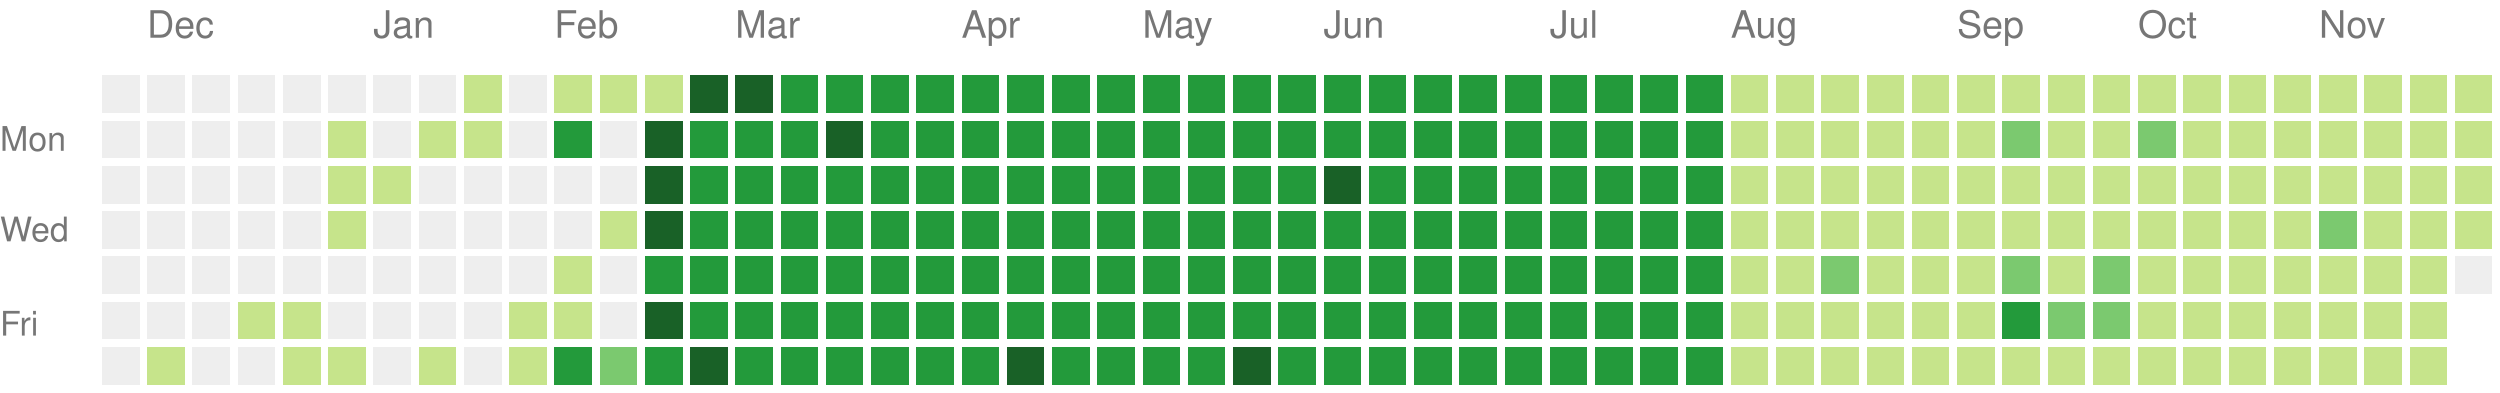
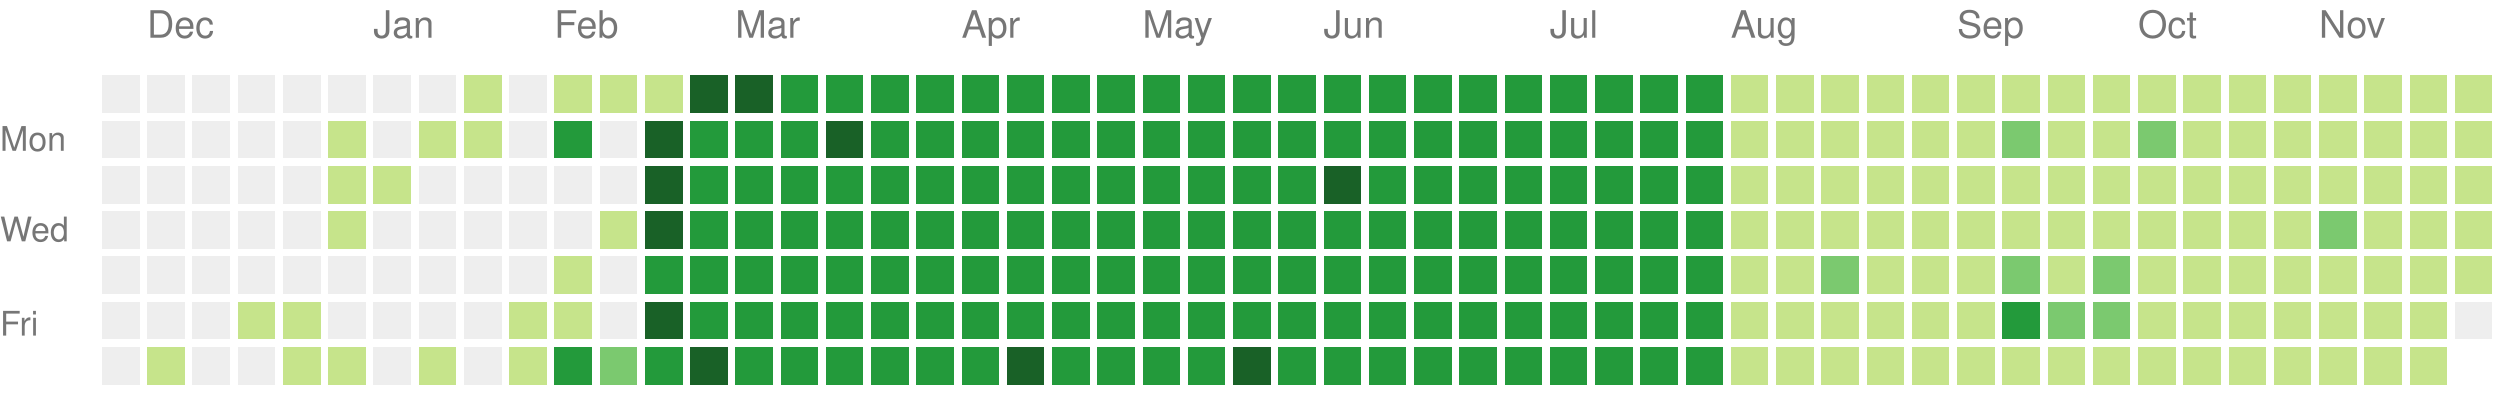
<svg xmlns="http://www.w3.org/2000/svg" version="1.1" width="663" height="104">
  <rect style="fill:#eeeeee;shape-rendering:crispedges;" data-score="0" data-date="2024-11-24" x="27" y="20" width="10" height="10" />
  <rect style="fill:#eeeeee;shape-rendering:crispedges;" data-score="0" data-date="2024-12-01" x="39" y="20" width="10" height="10" />
  <rect style="fill:#eeeeee;shape-rendering:crispedges;" data-score="0" data-date="2024-12-08" x="51" y="20" width="10" height="10" />
  <rect style="fill:#eeeeee;shape-rendering:crispedges;" data-score="0" data-date="2024-12-15" x="63" y="20" width="10" height="10" />
  <rect style="fill:#eeeeee;shape-rendering:crispedges;" data-score="0" data-date="2024-12-22" x="75" y="20" width="10" height="10" />
  <rect style="fill:#eeeeee;shape-rendering:crispedges;" data-score="0" data-date="2024-12-29" x="87" y="20" width="10" height="10" />
  <rect style="fill:#eeeeee;shape-rendering:crispedges;" data-score="0" data-date="2025-01-05" x="99" y="20" width="10" height="10" />
  <rect style="fill:#eeeeee;shape-rendering:crispedges;" data-score="0" data-date="2025-01-12" x="111" y="20" width="10" height="10" />
  <rect style="fill:#c6e48b;shape-rendering:crispedges;" data-score="1" data-date="2025-01-19" x="123" y="20" width="10" height="10" />
  <rect style="fill:#eeeeee;shape-rendering:crispedges;" data-score="0" data-date="2025-01-26" x="135" y="20" width="10" height="10" />
  <rect style="fill:#c6e48b;shape-rendering:crispedges;" data-score="1" data-date="2025-02-02" x="147" y="20" width="10" height="10" />
  <rect style="fill:#c6e48b;shape-rendering:crispedges;" data-score="1" data-date="2025-02-09" x="159" y="20" width="10" height="10" />
  <rect style="fill:#c6e48b;shape-rendering:crispedges;" data-score="1" data-date="2025-02-16" x="171" y="20" width="10" height="10" />
  <rect style="fill:#196127;shape-rendering:crispedges;" data-score="4" data-date="2025-02-23" x="183" y="20" width="10" height="10" />
  <rect style="fill:#196127;shape-rendering:crispedges;" data-score="4" data-date="2025-03-02" x="195" y="20" width="10" height="10" />
  <rect style="fill:#239a3b;shape-rendering:crispedges;" data-score="3" data-date="2025-03-09" x="207" y="20" width="10" height="10" />
  <rect style="fill:#239a3b;shape-rendering:crispedges;" data-score="3" data-date="2025-03-16" x="219" y="20" width="10" height="10" />
  <rect style="fill:#239a3b;shape-rendering:crispedges;" data-score="3" data-date="2025-03-23" x="231" y="20" width="10" height="10" />
  <rect style="fill:#239a3b;shape-rendering:crispedges;" data-score="3" data-date="2025-03-30" x="243" y="20" width="10" height="10" />
  <rect style="fill:#239a3b;shape-rendering:crispedges;" data-score="3" data-date="2025-04-06" x="255" y="20" width="10" height="10" />
  <rect style="fill:#239a3b;shape-rendering:crispedges;" data-score="3" data-date="2025-04-13" x="267" y="20" width="10" height="10" />
  <rect style="fill:#239a3b;shape-rendering:crispedges;" data-score="3" data-date="2025-04-20" x="279" y="20" width="10" height="10" />
  <rect style="fill:#239a3b;shape-rendering:crispedges;" data-score="3" data-date="2025-04-27" x="291" y="20" width="10" height="10" />
  <rect style="fill:#239a3b;shape-rendering:crispedges;" data-score="3" data-date="2025-05-04" x="303" y="20" width="10" height="10" />
  <rect style="fill:#239a3b;shape-rendering:crispedges;" data-score="3" data-date="2025-05-11" x="315" y="20" width="10" height="10" />
  <rect style="fill:#239a3b;shape-rendering:crispedges;" data-score="3" data-date="2025-05-18" x="327" y="20" width="10" height="10" />
  <rect style="fill:#239a3b;shape-rendering:crispedges;" data-score="3" data-date="2025-05-25" x="339" y="20" width="10" height="10" />
  <rect style="fill:#239a3b;shape-rendering:crispedges;" data-score="3" data-date="2025-06-01" x="351" y="20" width="10" height="10" />
  <rect style="fill:#239a3b;shape-rendering:crispedges;" data-score="3" data-date="2025-06-08" x="363" y="20" width="10" height="10" />
  <rect style="fill:#239a3b;shape-rendering:crispedges;" data-score="3" data-date="2025-06-15" x="375" y="20" width="10" height="10" />
  <rect style="fill:#239a3b;shape-rendering:crispedges;" data-score="3" data-date="2025-06-22" x="387" y="20" width="10" height="10" />
  <rect style="fill:#239a3b;shape-rendering:crispedges;" data-score="3" data-date="2025-06-29" x="399" y="20" width="10" height="10" />
  <rect style="fill:#239a3b;shape-rendering:crispedges;" data-score="3" data-date="2025-07-06" x="411" y="20" width="10" height="10" />
  <rect style="fill:#239a3b;shape-rendering:crispedges;" data-score="3" data-date="2025-07-13" x="423" y="20" width="10" height="10" />
  <rect style="fill:#239a3b;shape-rendering:crispedges;" data-score="3" data-date="2025-07-20" x="435" y="20" width="10" height="10" />
  <rect style="fill:#239a3b;shape-rendering:crispedges;" data-score="3" data-date="2025-07-27" x="447" y="20" width="10" height="10" />
  <rect style="fill:#c6e48b;shape-rendering:crispedges;" data-score="1" data-date="2025-08-03" x="459" y="20" width="10" height="10" />
  <rect style="fill:#c6e48b;shape-rendering:crispedges;" data-score="1" data-date="2025-08-10" x="471" y="20" width="10" height="10" />
  <rect style="fill:#c6e48b;shape-rendering:crispedges;" data-score="1" data-date="2025-08-17" x="483" y="20" width="10" height="10" />
  <rect style="fill:#c6e48b;shape-rendering:crispedges;" data-score="1" data-date="2025-08-24" x="495" y="20" width="10" height="10" />
  <rect style="fill:#c6e48b;shape-rendering:crispedges;" data-score="1" data-date="2025-08-31" x="507" y="20" width="10" height="10" />
  <rect style="fill:#c6e48b;shape-rendering:crispedges;" data-score="1" data-date="2025-09-07" x="519" y="20" width="10" height="10" />
  <rect style="fill:#c6e48b;shape-rendering:crispedges;" data-score="1" data-date="2025-09-14" x="531" y="20" width="10" height="10" />
  <rect style="fill:#c6e48b;shape-rendering:crispedges;" data-score="1" data-date="2025-09-21" x="543" y="20" width="10" height="10" />
  <rect style="fill:#c6e48b;shape-rendering:crispedges;" data-score="1" data-date="2025-09-28" x="555" y="20" width="10" height="10" />
  <rect style="fill:#c6e48b;shape-rendering:crispedges;" data-score="1" data-date="2025-10-05" x="567" y="20" width="10" height="10" />
  <rect style="fill:#c6e48b;shape-rendering:crispedges;" data-score="1" data-date="2025-10-12" x="579" y="20" width="10" height="10" />
  <rect style="fill:#c6e48b;shape-rendering:crispedges;" data-score="1" data-date="2025-10-19" x="591" y="20" width="10" height="10" />
  <rect style="fill:#c6e48b;shape-rendering:crispedges;" data-score="1" data-date="2025-10-26" x="603" y="20" width="10" height="10" />
  <rect style="fill:#c6e48b;shape-rendering:crispedges;" data-score="1" data-date="2025-11-02" x="615" y="20" width="10" height="10" />
  <rect style="fill:#c6e48b;shape-rendering:crispedges;" data-score="1" data-date="2025-11-09" x="627" y="20" width="10" height="10" />
  <rect style="fill:#c6e48b;shape-rendering:crispedges;" data-score="1" data-date="2025-11-16" x="639" y="20" width="10" height="10" />
  <rect style="fill:#c6e48b;shape-rendering:crispedges;" data-score="1" data-date="2025-11-23" x="651" y="20" width="10" height="10" />
  <rect style="fill:#eeeeee;shape-rendering:crispedges;" data-score="0" data-date="2024-11-25" x="27" y="32" width="10" height="10" />
  <rect style="fill:#eeeeee;shape-rendering:crispedges;" data-score="0" data-date="2024-12-02" x="39" y="32" width="10" height="10" />
  <rect style="fill:#eeeeee;shape-rendering:crispedges;" data-score="0" data-date="2024-12-09" x="51" y="32" width="10" height="10" />
  <rect style="fill:#eeeeee;shape-rendering:crispedges;" data-score="0" data-date="2024-12-16" x="63" y="32" width="10" height="10" />
  <rect style="fill:#eeeeee;shape-rendering:crispedges;" data-score="0" data-date="2024-12-23" x="75" y="32" width="10" height="10" />
  <rect style="fill:#c6e48b;shape-rendering:crispedges;" data-score="1" data-date="2024-12-30" x="87" y="32" width="10" height="10" />
  <rect style="fill:#eeeeee;shape-rendering:crispedges;" data-score="0" data-date="2025-01-06" x="99" y="32" width="10" height="10" />
  <rect style="fill:#c6e48b;shape-rendering:crispedges;" data-score="1" data-date="2025-01-13" x="111" y="32" width="10" height="10" />
  <rect style="fill:#c6e48b;shape-rendering:crispedges;" data-score="1" data-date="2025-01-20" x="123" y="32" width="10" height="10" />
  <rect style="fill:#eeeeee;shape-rendering:crispedges;" data-score="0" data-date="2025-01-27" x="135" y="32" width="10" height="10" />
  <rect style="fill:#239a3b;shape-rendering:crispedges;" data-score="3" data-date="2025-02-03" x="147" y="32" width="10" height="10" />
  <rect style="fill:#eeeeee;shape-rendering:crispedges;" data-score="0" data-date="2025-02-10" x="159" y="32" width="10" height="10" />
  <rect style="fill:#196127;shape-rendering:crispedges;" data-score="4" data-date="2025-02-17" x="171" y="32" width="10" height="10" />
  <rect style="fill:#239a3b;shape-rendering:crispedges;" data-score="3" data-date="2025-02-24" x="183" y="32" width="10" height="10" />
  <rect style="fill:#239a3b;shape-rendering:crispedges;" data-score="3" data-date="2025-03-03" x="195" y="32" width="10" height="10" />
  <rect style="fill:#239a3b;shape-rendering:crispedges;" data-score="3" data-date="2025-03-10" x="207" y="32" width="10" height="10" />
  <rect style="fill:#196127;shape-rendering:crispedges;" data-score="4" data-date="2025-03-17" x="219" y="32" width="10" height="10" />
  <rect style="fill:#239a3b;shape-rendering:crispedges;" data-score="3" data-date="2025-03-24" x="231" y="32" width="10" height="10" />
  <rect style="fill:#239a3b;shape-rendering:crispedges;" data-score="3" data-date="2025-03-31" x="243" y="32" width="10" height="10" />
  <rect style="fill:#239a3b;shape-rendering:crispedges;" data-score="3" data-date="2025-04-07" x="255" y="32" width="10" height="10" />
  <rect style="fill:#239a3b;shape-rendering:crispedges;" data-score="3" data-date="2025-04-14" x="267" y="32" width="10" height="10" />
  <rect style="fill:#239a3b;shape-rendering:crispedges;" data-score="3" data-date="2025-04-21" x="279" y="32" width="10" height="10" />
  <rect style="fill:#239a3b;shape-rendering:crispedges;" data-score="3" data-date="2025-04-28" x="291" y="32" width="10" height="10" />
  <rect style="fill:#239a3b;shape-rendering:crispedges;" data-score="3" data-date="2025-05-05" x="303" y="32" width="10" height="10" />
  <rect style="fill:#239a3b;shape-rendering:crispedges;" data-score="3" data-date="2025-05-12" x="315" y="32" width="10" height="10" />
  <rect style="fill:#239a3b;shape-rendering:crispedges;" data-score="3" data-date="2025-05-19" x="327" y="32" width="10" height="10" />
  <rect style="fill:#239a3b;shape-rendering:crispedges;" data-score="3" data-date="2025-05-26" x="339" y="32" width="10" height="10" />
  <rect style="fill:#239a3b;shape-rendering:crispedges;" data-score="3" data-date="2025-06-02" x="351" y="32" width="10" height="10" />
  <rect style="fill:#239a3b;shape-rendering:crispedges;" data-score="3" data-date="2025-06-09" x="363" y="32" width="10" height="10" />
  <rect style="fill:#239a3b;shape-rendering:crispedges;" data-score="3" data-date="2025-06-16" x="375" y="32" width="10" height="10" />
  <rect style="fill:#239a3b;shape-rendering:crispedges;" data-score="3" data-date="2025-06-23" x="387" y="32" width="10" height="10" />
  <rect style="fill:#239a3b;shape-rendering:crispedges;" data-score="3" data-date="2025-06-30" x="399" y="32" width="10" height="10" />
  <rect style="fill:#239a3b;shape-rendering:crispedges;" data-score="3" data-date="2025-07-07" x="411" y="32" width="10" height="10" />
  <rect style="fill:#239a3b;shape-rendering:crispedges;" data-score="3" data-date="2025-07-14" x="423" y="32" width="10" height="10" />
  <rect style="fill:#239a3b;shape-rendering:crispedges;" data-score="3" data-date="2025-07-21" x="435" y="32" width="10" height="10" />
  <rect style="fill:#239a3b;shape-rendering:crispedges;" data-score="3" data-date="2025-07-28" x="447" y="32" width="10" height="10" />
  <rect style="fill:#c6e48b;shape-rendering:crispedges;" data-score="1" data-date="2025-08-04" x="459" y="32" width="10" height="10" />
  <rect style="fill:#c6e48b;shape-rendering:crispedges;" data-score="1" data-date="2025-08-11" x="471" y="32" width="10" height="10" />
  <rect style="fill:#c6e48b;shape-rendering:crispedges;" data-score="1" data-date="2025-08-18" x="483" y="32" width="10" height="10" />
  <rect style="fill:#c6e48b;shape-rendering:crispedges;" data-score="1" data-date="2025-08-25" x="495" y="32" width="10" height="10" />
  <rect style="fill:#c6e48b;shape-rendering:crispedges;" data-score="1" data-date="2025-09-01" x="507" y="32" width="10" height="10" />
  <rect style="fill:#c6e48b;shape-rendering:crispedges;" data-score="1" data-date="2025-09-08" x="519" y="32" width="10" height="10" />
  <rect style="fill:#7bc96f;shape-rendering:crispedges;" data-score="2" data-date="2025-09-15" x="531" y="32" width="10" height="10" />
  <rect style="fill:#c6e48b;shape-rendering:crispedges;" data-score="1" data-date="2025-09-22" x="543" y="32" width="10" height="10" />
  <rect style="fill:#c6e48b;shape-rendering:crispedges;" data-score="1" data-date="2025-09-29" x="555" y="32" width="10" height="10" />
  <rect style="fill:#7bc96f;shape-rendering:crispedges;" data-score="2" data-date="2025-10-06" x="567" y="32" width="10" height="10" />
  <rect style="fill:#c6e48b;shape-rendering:crispedges;" data-score="1" data-date="2025-10-13" x="579" y="32" width="10" height="10" />
  <rect style="fill:#c6e48b;shape-rendering:crispedges;" data-score="1" data-date="2025-10-20" x="591" y="32" width="10" height="10" />
  <rect style="fill:#c6e48b;shape-rendering:crispedges;" data-score="1" data-date="2025-10-27" x="603" y="32" width="10" height="10" />
  <rect style="fill:#c6e48b;shape-rendering:crispedges;" data-score="1" data-date="2025-11-03" x="615" y="32" width="10" height="10" />
  <rect style="fill:#c6e48b;shape-rendering:crispedges;" data-score="1" data-date="2025-11-10" x="627" y="32" width="10" height="10" />
  <rect style="fill:#c6e48b;shape-rendering:crispedges;" data-score="1" data-date="2025-11-17" x="639" y="32" width="10" height="10" />
  <rect style="fill:#c6e48b;shape-rendering:crispedges;" data-score="1" data-date="2025-11-24" x="651" y="32" width="10" height="10" />
  <rect style="fill:#eeeeee;shape-rendering:crispedges;" data-score="0" data-date="2024-11-26" x="27" y="44" width="10" height="10" />
  <rect style="fill:#eeeeee;shape-rendering:crispedges;" data-score="0" data-date="2024-12-03" x="39" y="44" width="10" height="10" />
  <rect style="fill:#eeeeee;shape-rendering:crispedges;" data-score="0" data-date="2024-12-10" x="51" y="44" width="10" height="10" />
  <rect style="fill:#eeeeee;shape-rendering:crispedges;" data-score="0" data-date="2024-12-17" x="63" y="44" width="10" height="10" />
  <rect style="fill:#eeeeee;shape-rendering:crispedges;" data-score="0" data-date="2024-12-24" x="75" y="44" width="10" height="10" />
  <rect style="fill:#c6e48b;shape-rendering:crispedges;" data-score="1" data-date="2024-12-31" x="87" y="44" width="10" height="10" />
  <rect style="fill:#c6e48b;shape-rendering:crispedges;" data-score="1" data-date="2025-01-07" x="99" y="44" width="10" height="10" />
  <rect style="fill:#eeeeee;shape-rendering:crispedges;" data-score="0" data-date="2025-01-14" x="111" y="44" width="10" height="10" />
  <rect style="fill:#eeeeee;shape-rendering:crispedges;" data-score="0" data-date="2025-01-21" x="123" y="44" width="10" height="10" />
  <rect style="fill:#eeeeee;shape-rendering:crispedges;" data-score="0" data-date="2025-01-28" x="135" y="44" width="10" height="10" />
  <rect style="fill:#eeeeee;shape-rendering:crispedges;" data-score="0" data-date="2025-02-04" x="147" y="44" width="10" height="10" />
  <rect style="fill:#eeeeee;shape-rendering:crispedges;" data-score="0" data-date="2025-02-11" x="159" y="44" width="10" height="10" />
  <rect style="fill:#196127;shape-rendering:crispedges;" data-score="4" data-date="2025-02-18" x="171" y="44" width="10" height="10" />
  <rect style="fill:#239a3b;shape-rendering:crispedges;" data-score="3" data-date="2025-02-25" x="183" y="44" width="10" height="10" />
  <rect style="fill:#239a3b;shape-rendering:crispedges;" data-score="3" data-date="2025-03-04" x="195" y="44" width="10" height="10" />
  <rect style="fill:#239a3b;shape-rendering:crispedges;" data-score="3" data-date="2025-03-11" x="207" y="44" width="10" height="10" />
  <rect style="fill:#239a3b;shape-rendering:crispedges;" data-score="3" data-date="2025-03-18" x="219" y="44" width="10" height="10" />
  <rect style="fill:#239a3b;shape-rendering:crispedges;" data-score="3" data-date="2025-03-25" x="231" y="44" width="10" height="10" />
  <rect style="fill:#239a3b;shape-rendering:crispedges;" data-score="3" data-date="2025-04-01" x="243" y="44" width="10" height="10" />
  <rect style="fill:#239a3b;shape-rendering:crispedges;" data-score="3" data-date="2025-04-08" x="255" y="44" width="10" height="10" />
  <rect style="fill:#239a3b;shape-rendering:crispedges;" data-score="3" data-date="2025-04-15" x="267" y="44" width="10" height="10" />
  <rect style="fill:#239a3b;shape-rendering:crispedges;" data-score="3" data-date="2025-04-22" x="279" y="44" width="10" height="10" />
  <rect style="fill:#239a3b;shape-rendering:crispedges;" data-score="3" data-date="2025-04-29" x="291" y="44" width="10" height="10" />
  <rect style="fill:#239a3b;shape-rendering:crispedges;" data-score="3" data-date="2025-05-06" x="303" y="44" width="10" height="10" />
  <rect style="fill:#239a3b;shape-rendering:crispedges;" data-score="3" data-date="2025-05-13" x="315" y="44" width="10" height="10" />
  <rect style="fill:#239a3b;shape-rendering:crispedges;" data-score="3" data-date="2025-05-20" x="327" y="44" width="10" height="10" />
  <rect style="fill:#239a3b;shape-rendering:crispedges;" data-score="3" data-date="2025-05-27" x="339" y="44" width="10" height="10" />
  <rect style="fill:#196127;shape-rendering:crispedges;" data-score="4" data-date="2025-06-03" x="351" y="44" width="10" height="10" />
  <rect style="fill:#239a3b;shape-rendering:crispedges;" data-score="3" data-date="2025-06-10" x="363" y="44" width="10" height="10" />
  <rect style="fill:#239a3b;shape-rendering:crispedges;" data-score="3" data-date="2025-06-17" x="375" y="44" width="10" height="10" />
  <rect style="fill:#239a3b;shape-rendering:crispedges;" data-score="3" data-date="2025-06-24" x="387" y="44" width="10" height="10" />
  <rect style="fill:#239a3b;shape-rendering:crispedges;" data-score="3" data-date="2025-07-01" x="399" y="44" width="10" height="10" />
  <rect style="fill:#239a3b;shape-rendering:crispedges;" data-score="3" data-date="2025-07-08" x="411" y="44" width="10" height="10" />
  <rect style="fill:#239a3b;shape-rendering:crispedges;" data-score="3" data-date="2025-07-15" x="423" y="44" width="10" height="10" />
  <rect style="fill:#239a3b;shape-rendering:crispedges;" data-score="3" data-date="2025-07-22" x="435" y="44" width="10" height="10" />
  <rect style="fill:#239a3b;shape-rendering:crispedges;" data-score="3" data-date="2025-07-29" x="447" y="44" width="10" height="10" />
  <rect style="fill:#c6e48b;shape-rendering:crispedges;" data-score="1" data-date="2025-08-05" x="459" y="44" width="10" height="10" />
  <rect style="fill:#c6e48b;shape-rendering:crispedges;" data-score="1" data-date="2025-08-12" x="471" y="44" width="10" height="10" />
  <rect style="fill:#c6e48b;shape-rendering:crispedges;" data-score="1" data-date="2025-08-19" x="483" y="44" width="10" height="10" />
  <rect style="fill:#c6e48b;shape-rendering:crispedges;" data-score="1" data-date="2025-08-26" x="495" y="44" width="10" height="10" />
  <rect style="fill:#c6e48b;shape-rendering:crispedges;" data-score="1" data-date="2025-09-02" x="507" y="44" width="10" height="10" />
  <rect style="fill:#c6e48b;shape-rendering:crispedges;" data-score="1" data-date="2025-09-09" x="519" y="44" width="10" height="10" />
  <rect style="fill:#c6e48b;shape-rendering:crispedges;" data-score="1" data-date="2025-09-16" x="531" y="44" width="10" height="10" />
  <rect style="fill:#c6e48b;shape-rendering:crispedges;" data-score="1" data-date="2025-09-23" x="543" y="44" width="10" height="10" />
  <rect style="fill:#c6e48b;shape-rendering:crispedges;" data-score="1" data-date="2025-09-30" x="555" y="44" width="10" height="10" />
  <rect style="fill:#c6e48b;shape-rendering:crispedges;" data-score="1" data-date="2025-10-07" x="567" y="44" width="10" height="10" />
  <rect style="fill:#c6e48b;shape-rendering:crispedges;" data-score="1" data-date="2025-10-14" x="579" y="44" width="10" height="10" />
  <rect style="fill:#c6e48b;shape-rendering:crispedges;" data-score="1" data-date="2025-10-21" x="591" y="44" width="10" height="10" />
  <rect style="fill:#c6e48b;shape-rendering:crispedges;" data-score="1" data-date="2025-10-28" x="603" y="44" width="10" height="10" />
  <rect style="fill:#c6e48b;shape-rendering:crispedges;" data-score="1" data-date="2025-11-04" x="615" y="44" width="10" height="10" />
  <rect style="fill:#c6e48b;shape-rendering:crispedges;" data-score="1" data-date="2025-11-11" x="627" y="44" width="10" height="10" />
  <rect style="fill:#c6e48b;shape-rendering:crispedges;" data-score="1" data-date="2025-11-18" x="639" y="44" width="10" height="10" />
  <rect style="fill:#c6e48b;shape-rendering:crispedges;" data-score="1" data-date="2025-11-25" x="651" y="44" width="10" height="10" />
  <rect style="fill:#eeeeee;shape-rendering:crispedges;" data-score="0" data-date="2024-11-27" x="27" y="56" width="10" height="10" />
  <rect style="fill:#eeeeee;shape-rendering:crispedges;" data-score="0" data-date="2024-12-04" x="39" y="56" width="10" height="10" />
  <rect style="fill:#eeeeee;shape-rendering:crispedges;" data-score="0" data-date="2024-12-11" x="51" y="56" width="10" height="10" />
  <rect style="fill:#eeeeee;shape-rendering:crispedges;" data-score="0" data-date="2024-12-18" x="63" y="56" width="10" height="10" />
  <rect style="fill:#eeeeee;shape-rendering:crispedges;" data-score="0" data-date="2024-12-25" x="75" y="56" width="10" height="10" />
  <rect style="fill:#c6e48b;shape-rendering:crispedges;" data-score="1" data-date="2025-01-01" x="87" y="56" width="10" height="10" />
  <rect style="fill:#eeeeee;shape-rendering:crispedges;" data-score="0" data-date="2025-01-08" x="99" y="56" width="10" height="10" />
  <rect style="fill:#eeeeee;shape-rendering:crispedges;" data-score="0" data-date="2025-01-15" x="111" y="56" width="10" height="10" />
  <rect style="fill:#eeeeee;shape-rendering:crispedges;" data-score="0" data-date="2025-01-22" x="123" y="56" width="10" height="10" />
  <rect style="fill:#eeeeee;shape-rendering:crispedges;" data-score="0" data-date="2025-01-29" x="135" y="56" width="10" height="10" />
  <rect style="fill:#eeeeee;shape-rendering:crispedges;" data-score="0" data-date="2025-02-05" x="147" y="56" width="10" height="10" />
  <rect style="fill:#c6e48b;shape-rendering:crispedges;" data-score="1" data-date="2025-02-12" x="159" y="56" width="10" height="10" />
  <rect style="fill:#196127;shape-rendering:crispedges;" data-score="4" data-date="2025-02-19" x="171" y="56" width="10" height="10" />
  <rect style="fill:#239a3b;shape-rendering:crispedges;" data-score="3" data-date="2025-02-26" x="183" y="56" width="10" height="10" />
  <rect style="fill:#239a3b;shape-rendering:crispedges;" data-score="3" data-date="2025-03-05" x="195" y="56" width="10" height="10" />
  <rect style="fill:#239a3b;shape-rendering:crispedges;" data-score="3" data-date="2025-03-12" x="207" y="56" width="10" height="10" />
  <rect style="fill:#239a3b;shape-rendering:crispedges;" data-score="3" data-date="2025-03-19" x="219" y="56" width="10" height="10" />
  <rect style="fill:#239a3b;shape-rendering:crispedges;" data-score="3" data-date="2025-03-26" x="231" y="56" width="10" height="10" />
  <rect style="fill:#239a3b;shape-rendering:crispedges;" data-score="3" data-date="2025-04-02" x="243" y="56" width="10" height="10" />
  <rect style="fill:#239a3b;shape-rendering:crispedges;" data-score="3" data-date="2025-04-09" x="255" y="56" width="10" height="10" />
  <rect style="fill:#239a3b;shape-rendering:crispedges;" data-score="3" data-date="2025-04-16" x="267" y="56" width="10" height="10" />
  <rect style="fill:#239a3b;shape-rendering:crispedges;" data-score="3" data-date="2025-04-23" x="279" y="56" width="10" height="10" />
  <rect style="fill:#239a3b;shape-rendering:crispedges;" data-score="3" data-date="2025-04-30" x="291" y="56" width="10" height="10" />
  <rect style="fill:#239a3b;shape-rendering:crispedges;" data-score="3" data-date="2025-05-07" x="303" y="56" width="10" height="10" />
  <rect style="fill:#239a3b;shape-rendering:crispedges;" data-score="3" data-date="2025-05-14" x="315" y="56" width="10" height="10" />
  <rect style="fill:#239a3b;shape-rendering:crispedges;" data-score="3" data-date="2025-05-21" x="327" y="56" width="10" height="10" />
  <rect style="fill:#239a3b;shape-rendering:crispedges;" data-score="3" data-date="2025-05-28" x="339" y="56" width="10" height="10" />
  <rect style="fill:#239a3b;shape-rendering:crispedges;" data-score="3" data-date="2025-06-04" x="351" y="56" width="10" height="10" />
  <rect style="fill:#239a3b;shape-rendering:crispedges;" data-score="3" data-date="2025-06-11" x="363" y="56" width="10" height="10" />
  <rect style="fill:#239a3b;shape-rendering:crispedges;" data-score="3" data-date="2025-06-18" x="375" y="56" width="10" height="10" />
  <rect style="fill:#239a3b;shape-rendering:crispedges;" data-score="3" data-date="2025-06-25" x="387" y="56" width="10" height="10" />
  <rect style="fill:#239a3b;shape-rendering:crispedges;" data-score="3" data-date="2025-07-02" x="399" y="56" width="10" height="10" />
  <rect style="fill:#239a3b;shape-rendering:crispedges;" data-score="3" data-date="2025-07-09" x="411" y="56" width="10" height="10" />
  <rect style="fill:#239a3b;shape-rendering:crispedges;" data-score="3" data-date="2025-07-16" x="423" y="56" width="10" height="10" />
  <rect style="fill:#239a3b;shape-rendering:crispedges;" data-score="3" data-date="2025-07-23" x="435" y="56" width="10" height="10" />
  <rect style="fill:#239a3b;shape-rendering:crispedges;" data-score="3" data-date="2025-07-30" x="447" y="56" width="10" height="10" />
  <rect style="fill:#c6e48b;shape-rendering:crispedges;" data-score="1" data-date="2025-08-06" x="459" y="56" width="10" height="10" />
  <rect style="fill:#c6e48b;shape-rendering:crispedges;" data-score="1" data-date="2025-08-13" x="471" y="56" width="10" height="10" />
  <rect style="fill:#c6e48b;shape-rendering:crispedges;" data-score="1" data-date="2025-08-20" x="483" y="56" width="10" height="10" />
  <rect style="fill:#c6e48b;shape-rendering:crispedges;" data-score="1" data-date="2025-08-27" x="495" y="56" width="10" height="10" />
  <rect style="fill:#c6e48b;shape-rendering:crispedges;" data-score="1" data-date="2025-09-03" x="507" y="56" width="10" height="10" />
  <rect style="fill:#c6e48b;shape-rendering:crispedges;" data-score="1" data-date="2025-09-10" x="519" y="56" width="10" height="10" />
  <rect style="fill:#c6e48b;shape-rendering:crispedges;" data-score="1" data-date="2025-09-17" x="531" y="56" width="10" height="10" />
  <rect style="fill:#c6e48b;shape-rendering:crispedges;" data-score="1" data-date="2025-09-24" x="543" y="56" width="10" height="10" />
  <rect style="fill:#c6e48b;shape-rendering:crispedges;" data-score="1" data-date="2025-10-01" x="555" y="56" width="10" height="10" />
  <rect style="fill:#c6e48b;shape-rendering:crispedges;" data-score="1" data-date="2025-10-08" x="567" y="56" width="10" height="10" />
  <rect style="fill:#c6e48b;shape-rendering:crispedges;" data-score="1" data-date="2025-10-15" x="579" y="56" width="10" height="10" />
  <rect style="fill:#c6e48b;shape-rendering:crispedges;" data-score="1" data-date="2025-10-22" x="591" y="56" width="10" height="10" />
  <rect style="fill:#c6e48b;shape-rendering:crispedges;" data-score="1" data-date="2025-10-29" x="603" y="56" width="10" height="10" />
  <rect style="fill:#7bc96f;shape-rendering:crispedges;" data-score="2" data-date="2025-11-05" x="615" y="56" width="10" height="10" />
  <rect style="fill:#c6e48b;shape-rendering:crispedges;" data-score="1" data-date="2025-11-12" x="627" y="56" width="10" height="10" />
  <rect style="fill:#c6e48b;shape-rendering:crispedges;" data-score="1" data-date="2025-11-19" x="639" y="56" width="10" height="10" />
  <rect style="fill:#c6e48b;shape-rendering:crispedges;" data-score="1" data-date="2025-11-26" x="651" y="56" width="10" height="10" />
  <rect style="fill:#eeeeee;shape-rendering:crispedges;" data-score="0" data-date="2024-11-28" x="27" y="68" width="10" height="10" />
  <rect style="fill:#eeeeee;shape-rendering:crispedges;" data-score="0" data-date="2024-12-05" x="39" y="68" width="10" height="10" />
  <rect style="fill:#eeeeee;shape-rendering:crispedges;" data-score="0" data-date="2024-12-12" x="51" y="68" width="10" height="10" />
  <rect style="fill:#eeeeee;shape-rendering:crispedges;" data-score="0" data-date="2024-12-19" x="63" y="68" width="10" height="10" />
  <rect style="fill:#eeeeee;shape-rendering:crispedges;" data-score="0" data-date="2024-12-26" x="75" y="68" width="10" height="10" />
  <rect style="fill:#eeeeee;shape-rendering:crispedges;" data-score="0" data-date="2025-01-02" x="87" y="68" width="10" height="10" />
  <rect style="fill:#eeeeee;shape-rendering:crispedges;" data-score="0" data-date="2025-01-09" x="99" y="68" width="10" height="10" />
  <rect style="fill:#eeeeee;shape-rendering:crispedges;" data-score="0" data-date="2025-01-16" x="111" y="68" width="10" height="10" />
  <rect style="fill:#eeeeee;shape-rendering:crispedges;" data-score="0" data-date="2025-01-23" x="123" y="68" width="10" height="10" />
  <rect style="fill:#eeeeee;shape-rendering:crispedges;" data-score="0" data-date="2025-01-30" x="135" y="68" width="10" height="10" />
  <rect style="fill:#c6e48b;shape-rendering:crispedges;" data-score="1" data-date="2025-02-06" x="147" y="68" width="10" height="10" />
  <rect style="fill:#eeeeee;shape-rendering:crispedges;" data-score="0" data-date="2025-02-13" x="159" y="68" width="10" height="10" />
  <rect style="fill:#239a3b;shape-rendering:crispedges;" data-score="3" data-date="2025-02-20" x="171" y="68" width="10" height="10" />
  <rect style="fill:#239a3b;shape-rendering:crispedges;" data-score="3" data-date="2025-02-27" x="183" y="68" width="10" height="10" />
  <rect style="fill:#239a3b;shape-rendering:crispedges;" data-score="3" data-date="2025-03-06" x="195" y="68" width="10" height="10" />
  <rect style="fill:#239a3b;shape-rendering:crispedges;" data-score="3" data-date="2025-03-13" x="207" y="68" width="10" height="10" />
  <rect style="fill:#239a3b;shape-rendering:crispedges;" data-score="3" data-date="2025-03-20" x="219" y="68" width="10" height="10" />
  <rect style="fill:#239a3b;shape-rendering:crispedges;" data-score="3" data-date="2025-03-27" x="231" y="68" width="10" height="10" />
  <rect style="fill:#239a3b;shape-rendering:crispedges;" data-score="3" data-date="2025-04-03" x="243" y="68" width="10" height="10" />
  <rect style="fill:#239a3b;shape-rendering:crispedges;" data-score="3" data-date="2025-04-10" x="255" y="68" width="10" height="10" />
  <rect style="fill:#239a3b;shape-rendering:crispedges;" data-score="3" data-date="2025-04-17" x="267" y="68" width="10" height="10" />
  <rect style="fill:#239a3b;shape-rendering:crispedges;" data-score="3" data-date="2025-04-24" x="279" y="68" width="10" height="10" />
  <rect style="fill:#239a3b;shape-rendering:crispedges;" data-score="3" data-date="2025-05-01" x="291" y="68" width="10" height="10" />
  <rect style="fill:#239a3b;shape-rendering:crispedges;" data-score="3" data-date="2025-05-08" x="303" y="68" width="10" height="10" />
  <rect style="fill:#239a3b;shape-rendering:crispedges;" data-score="3" data-date="2025-05-15" x="315" y="68" width="10" height="10" />
  <rect style="fill:#239a3b;shape-rendering:crispedges;" data-score="3" data-date="2025-05-22" x="327" y="68" width="10" height="10" />
  <rect style="fill:#239a3b;shape-rendering:crispedges;" data-score="3" data-date="2025-05-29" x="339" y="68" width="10" height="10" />
  <rect style="fill:#239a3b;shape-rendering:crispedges;" data-score="3" data-date="2025-06-05" x="351" y="68" width="10" height="10" />
  <rect style="fill:#239a3b;shape-rendering:crispedges;" data-score="3" data-date="2025-06-12" x="363" y="68" width="10" height="10" />
  <rect style="fill:#239a3b;shape-rendering:crispedges;" data-score="3" data-date="2025-06-19" x="375" y="68" width="10" height="10" />
  <rect style="fill:#239a3b;shape-rendering:crispedges;" data-score="3" data-date="2025-06-26" x="387" y="68" width="10" height="10" />
  <rect style="fill:#239a3b;shape-rendering:crispedges;" data-score="3" data-date="2025-07-03" x="399" y="68" width="10" height="10" />
  <rect style="fill:#239a3b;shape-rendering:crispedges;" data-score="3" data-date="2025-07-10" x="411" y="68" width="10" height="10" />
  <rect style="fill:#239a3b;shape-rendering:crispedges;" data-score="3" data-date="2025-07-17" x="423" y="68" width="10" height="10" />
  <rect style="fill:#239a3b;shape-rendering:crispedges;" data-score="3" data-date="2025-07-24" x="435" y="68" width="10" height="10" />
  <rect style="fill:#239a3b;shape-rendering:crispedges;" data-score="3" data-date="2025-07-31" x="447" y="68" width="10" height="10" />
  <rect style="fill:#c6e48b;shape-rendering:crispedges;" data-score="1" data-date="2025-08-07" x="459" y="68" width="10" height="10" />
  <rect style="fill:#c6e48b;shape-rendering:crispedges;" data-score="1" data-date="2025-08-14" x="471" y="68" width="10" height="10" />
  <rect style="fill:#7bc96f;shape-rendering:crispedges;" data-score="2" data-date="2025-08-21" x="483" y="68" width="10" height="10" />
  <rect style="fill:#c6e48b;shape-rendering:crispedges;" data-score="1" data-date="2025-08-28" x="495" y="68" width="10" height="10" />
  <rect style="fill:#c6e48b;shape-rendering:crispedges;" data-score="1" data-date="2025-09-04" x="507" y="68" width="10" height="10" />
  <rect style="fill:#c6e48b;shape-rendering:crispedges;" data-score="1" data-date="2025-09-11" x="519" y="68" width="10" height="10" />
  <rect style="fill:#7bc96f;shape-rendering:crispedges;" data-score="2" data-date="2025-09-18" x="531" y="68" width="10" height="10" />
  <rect style="fill:#c6e48b;shape-rendering:crispedges;" data-score="1" data-date="2025-09-25" x="543" y="68" width="10" height="10" />
  <rect style="fill:#7bc96f;shape-rendering:crispedges;" data-score="2" data-date="2025-10-02" x="555" y="68" width="10" height="10" />
  <rect style="fill:#c6e48b;shape-rendering:crispedges;" data-score="1" data-date="2025-10-09" x="567" y="68" width="10" height="10" />
  <rect style="fill:#c6e48b;shape-rendering:crispedges;" data-score="1" data-date="2025-10-16" x="579" y="68" width="10" height="10" />
  <rect style="fill:#c6e48b;shape-rendering:crispedges;" data-score="1" data-date="2025-10-23" x="591" y="68" width="10" height="10" />
  <rect style="fill:#c6e48b;shape-rendering:crispedges;" data-score="1" data-date="2025-10-30" x="603" y="68" width="10" height="10" />
  <rect style="fill:#c6e48b;shape-rendering:crispedges;" data-score="1" data-date="2025-11-06" x="615" y="68" width="10" height="10" />
  <rect style="fill:#c6e48b;shape-rendering:crispedges;" data-score="1" data-date="2025-11-13" x="627" y="68" width="10" height="10" />
  <rect style="fill:#c6e48b;shape-rendering:crispedges;" data-score="1" data-date="2025-11-20" x="639" y="68" width="10" height="10" />
-   <rect style="fill:#eeeeee;shape-rendering:crispedges;" data-score="0" data-date="2025-11-27" x="651" y="68" width="10" height="10" />
+   <rect style="fill:#c6e48b;shape-rendering:crispedges;" data-score="1" data-date="2025-11-27" x="651" y="68" width="10" height="10" />
  <rect style="fill:#eeeeee;shape-rendering:crispedges;" data-score="0" data-date="2024-11-29" x="27" y="80" width="10" height="10" />
  <rect style="fill:#eeeeee;shape-rendering:crispedges;" data-score="0" data-date="2024-12-06" x="39" y="80" width="10" height="10" />
  <rect style="fill:#eeeeee;shape-rendering:crispedges;" data-score="0" data-date="2024-12-13" x="51" y="80" width="10" height="10" />
  <rect style="fill:#c6e48b;shape-rendering:crispedges;" data-score="1" data-date="2024-12-20" x="63" y="80" width="10" height="10" />
  <rect style="fill:#c6e48b;shape-rendering:crispedges;" data-score="1" data-date="2024-12-27" x="75" y="80" width="10" height="10" />
  <rect style="fill:#eeeeee;shape-rendering:crispedges;" data-score="0" data-date="2025-01-03" x="87" y="80" width="10" height="10" />
  <rect style="fill:#eeeeee;shape-rendering:crispedges;" data-score="0" data-date="2025-01-10" x="99" y="80" width="10" height="10" />
  <rect style="fill:#eeeeee;shape-rendering:crispedges;" data-score="0" data-date="2025-01-17" x="111" y="80" width="10" height="10" />
  <rect style="fill:#eeeeee;shape-rendering:crispedges;" data-score="0" data-date="2025-01-24" x="123" y="80" width="10" height="10" />
  <rect style="fill:#c6e48b;shape-rendering:crispedges;" data-score="1" data-date="2025-01-31" x="135" y="80" width="10" height="10" />
  <rect style="fill:#c6e48b;shape-rendering:crispedges;" data-score="1" data-date="2025-02-07" x="147" y="80" width="10" height="10" />
  <rect style="fill:#eeeeee;shape-rendering:crispedges;" data-score="0" data-date="2025-02-14" x="159" y="80" width="10" height="10" />
  <rect style="fill:#196127;shape-rendering:crispedges;" data-score="4" data-date="2025-02-21" x="171" y="80" width="10" height="10" />
  <rect style="fill:#239a3b;shape-rendering:crispedges;" data-score="3" data-date="2025-02-28" x="183" y="80" width="10" height="10" />
  <rect style="fill:#239a3b;shape-rendering:crispedges;" data-score="3" data-date="2025-03-07" x="195" y="80" width="10" height="10" />
  <rect style="fill:#239a3b;shape-rendering:crispedges;" data-score="3" data-date="2025-03-14" x="207" y="80" width="10" height="10" />
  <rect style="fill:#239a3b;shape-rendering:crispedges;" data-score="3" data-date="2025-03-21" x="219" y="80" width="10" height="10" />
  <rect style="fill:#239a3b;shape-rendering:crispedges;" data-score="3" data-date="2025-03-28" x="231" y="80" width="10" height="10" />
  <rect style="fill:#239a3b;shape-rendering:crispedges;" data-score="3" data-date="2025-04-04" x="243" y="80" width="10" height="10" />
  <rect style="fill:#239a3b;shape-rendering:crispedges;" data-score="3" data-date="2025-04-11" x="255" y="80" width="10" height="10" />
  <rect style="fill:#239a3b;shape-rendering:crispedges;" data-score="3" data-date="2025-04-18" x="267" y="80" width="10" height="10" />
  <rect style="fill:#239a3b;shape-rendering:crispedges;" data-score="3" data-date="2025-04-25" x="279" y="80" width="10" height="10" />
  <rect style="fill:#239a3b;shape-rendering:crispedges;" data-score="3" data-date="2025-05-02" x="291" y="80" width="10" height="10" />
  <rect style="fill:#239a3b;shape-rendering:crispedges;" data-score="3" data-date="2025-05-09" x="303" y="80" width="10" height="10" />
  <rect style="fill:#239a3b;shape-rendering:crispedges;" data-score="3" data-date="2025-05-16" x="315" y="80" width="10" height="10" />
  <rect style="fill:#239a3b;shape-rendering:crispedges;" data-score="3" data-date="2025-05-23" x="327" y="80" width="10" height="10" />
  <rect style="fill:#239a3b;shape-rendering:crispedges;" data-score="3" data-date="2025-05-30" x="339" y="80" width="10" height="10" />
  <rect style="fill:#239a3b;shape-rendering:crispedges;" data-score="3" data-date="2025-06-06" x="351" y="80" width="10" height="10" />
  <rect style="fill:#239a3b;shape-rendering:crispedges;" data-score="3" data-date="2025-06-13" x="363" y="80" width="10" height="10" />
  <rect style="fill:#239a3b;shape-rendering:crispedges;" data-score="3" data-date="2025-06-20" x="375" y="80" width="10" height="10" />
  <rect style="fill:#239a3b;shape-rendering:crispedges;" data-score="3" data-date="2025-06-27" x="387" y="80" width="10" height="10" />
  <rect style="fill:#239a3b;shape-rendering:crispedges;" data-score="3" data-date="2025-07-04" x="399" y="80" width="10" height="10" />
  <rect style="fill:#239a3b;shape-rendering:crispedges;" data-score="3" data-date="2025-07-11" x="411" y="80" width="10" height="10" />
  <rect style="fill:#239a3b;shape-rendering:crispedges;" data-score="3" data-date="2025-07-18" x="423" y="80" width="10" height="10" />
  <rect style="fill:#239a3b;shape-rendering:crispedges;" data-score="3" data-date="2025-07-25" x="435" y="80" width="10" height="10" />
  <rect style="fill:#239a3b;shape-rendering:crispedges;" data-score="3" data-date="2025-08-01" x="447" y="80" width="10" height="10" />
  <rect style="fill:#c6e48b;shape-rendering:crispedges;" data-score="1" data-date="2025-08-08" x="459" y="80" width="10" height="10" />
  <rect style="fill:#c6e48b;shape-rendering:crispedges;" data-score="1" data-date="2025-08-15" x="471" y="80" width="10" height="10" />
  <rect style="fill:#c6e48b;shape-rendering:crispedges;" data-score="1" data-date="2025-08-22" x="483" y="80" width="10" height="10" />
  <rect style="fill:#c6e48b;shape-rendering:crispedges;" data-score="1" data-date="2025-08-29" x="495" y="80" width="10" height="10" />
  <rect style="fill:#c6e48b;shape-rendering:crispedges;" data-score="1" data-date="2025-09-05" x="507" y="80" width="10" height="10" />
  <rect style="fill:#c6e48b;shape-rendering:crispedges;" data-score="1" data-date="2025-09-12" x="519" y="80" width="10" height="10" />
  <rect style="fill:#239a3b;shape-rendering:crispedges;" data-score="3" data-date="2025-09-19" x="531" y="80" width="10" height="10" />
  <rect style="fill:#7bc96f;shape-rendering:crispedges;" data-score="2" data-date="2025-09-26" x="543" y="80" width="10" height="10" />
  <rect style="fill:#7bc96f;shape-rendering:crispedges;" data-score="2" data-date="2025-10-03" x="555" y="80" width="10" height="10" />
  <rect style="fill:#c6e48b;shape-rendering:crispedges;" data-score="1" data-date="2025-10-10" x="567" y="80" width="10" height="10" />
  <rect style="fill:#c6e48b;shape-rendering:crispedges;" data-score="1" data-date="2025-10-17" x="579" y="80" width="10" height="10" />
  <rect style="fill:#c6e48b;shape-rendering:crispedges;" data-score="1" data-date="2025-10-24" x="591" y="80" width="10" height="10" />
  <rect style="fill:#c6e48b;shape-rendering:crispedges;" data-score="1" data-date="2025-10-31" x="603" y="80" width="10" height="10" />
  <rect style="fill:#c6e48b;shape-rendering:crispedges;" data-score="1" data-date="2025-11-07" x="615" y="80" width="10" height="10" />
  <rect style="fill:#c6e48b;shape-rendering:crispedges;" data-score="1" data-date="2025-11-14" x="627" y="80" width="10" height="10" />
  <rect style="fill:#c6e48b;shape-rendering:crispedges;" data-score="1" data-date="2025-11-21" x="639" y="80" width="10" height="10" />
+   <rect style="fill:#eeeeee;shape-rendering:crispedges;" data-score="0" data-date="2025-11-28" x="651" y="80" width="10" height="10" />
  <rect style="fill:#eeeeee;shape-rendering:crispedges;" data-score="0" data-date="2024-11-30" x="27" y="92" width="10" height="10" />
  <rect style="fill:#c6e48b;shape-rendering:crispedges;" data-score="1" data-date="2024-12-07" x="39" y="92" width="10" height="10" />
  <rect style="fill:#eeeeee;shape-rendering:crispedges;" data-score="0" data-date="2024-12-14" x="51" y="92" width="10" height="10" />
  <rect style="fill:#eeeeee;shape-rendering:crispedges;" data-score="0" data-date="2024-12-21" x="63" y="92" width="10" height="10" />
  <rect style="fill:#c6e48b;shape-rendering:crispedges;" data-score="1" data-date="2024-12-28" x="75" y="92" width="10" height="10" />
  <rect style="fill:#c6e48b;shape-rendering:crispedges;" data-score="1" data-date="2025-01-04" x="87" y="92" width="10" height="10" />
  <rect style="fill:#eeeeee;shape-rendering:crispedges;" data-score="0" data-date="2025-01-11" x="99" y="92" width="10" height="10" />
  <rect style="fill:#c6e48b;shape-rendering:crispedges;" data-score="1" data-date="2025-01-18" x="111" y="92" width="10" height="10" />
  <rect style="fill:#eeeeee;shape-rendering:crispedges;" data-score="0" data-date="2025-01-25" x="123" y="92" width="10" height="10" />
  <rect style="fill:#c6e48b;shape-rendering:crispedges;" data-score="1" data-date="2025-02-01" x="135" y="92" width="10" height="10" />
  <rect style="fill:#239a3b;shape-rendering:crispedges;" data-score="3" data-date="2025-02-08" x="147" y="92" width="10" height="10" />
  <rect style="fill:#7bc96f;shape-rendering:crispedges;" data-score="2" data-date="2025-02-15" x="159" y="92" width="10" height="10" />
  <rect style="fill:#239a3b;shape-rendering:crispedges;" data-score="3" data-date="2025-02-22" x="171" y="92" width="10" height="10" />
  <rect style="fill:#196127;shape-rendering:crispedges;" data-score="4" data-date="2025-03-01" x="183" y="92" width="10" height="10" />
  <rect style="fill:#239a3b;shape-rendering:crispedges;" data-score="3" data-date="2025-03-08" x="195" y="92" width="10" height="10" />
  <rect style="fill:#239a3b;shape-rendering:crispedges;" data-score="3" data-date="2025-03-15" x="207" y="92" width="10" height="10" />
  <rect style="fill:#239a3b;shape-rendering:crispedges;" data-score="3" data-date="2025-03-22" x="219" y="92" width="10" height="10" />
  <rect style="fill:#239a3b;shape-rendering:crispedges;" data-score="3" data-date="2025-03-29" x="231" y="92" width="10" height="10" />
  <rect style="fill:#239a3b;shape-rendering:crispedges;" data-score="3" data-date="2025-04-05" x="243" y="92" width="10" height="10" />
  <rect style="fill:#239a3b;shape-rendering:crispedges;" data-score="3" data-date="2025-04-12" x="255" y="92" width="10" height="10" />
  <rect style="fill:#196127;shape-rendering:crispedges;" data-score="4" data-date="2025-04-19" x="267" y="92" width="10" height="10" />
  <rect style="fill:#239a3b;shape-rendering:crispedges;" data-score="3" data-date="2025-04-26" x="279" y="92" width="10" height="10" />
  <rect style="fill:#239a3b;shape-rendering:crispedges;" data-score="3" data-date="2025-05-03" x="291" y="92" width="10" height="10" />
  <rect style="fill:#239a3b;shape-rendering:crispedges;" data-score="3" data-date="2025-05-10" x="303" y="92" width="10" height="10" />
  <rect style="fill:#239a3b;shape-rendering:crispedges;" data-score="3" data-date="2025-05-17" x="315" y="92" width="10" height="10" />
  <rect style="fill:#196127;shape-rendering:crispedges;" data-score="4" data-date="2025-05-24" x="327" y="92" width="10" height="10" />
  <rect style="fill:#239a3b;shape-rendering:crispedges;" data-score="3" data-date="2025-05-31" x="339" y="92" width="10" height="10" />
  <rect style="fill:#239a3b;shape-rendering:crispedges;" data-score="3" data-date="2025-06-07" x="351" y="92" width="10" height="10" />
  <rect style="fill:#239a3b;shape-rendering:crispedges;" data-score="3" data-date="2025-06-14" x="363" y="92" width="10" height="10" />
  <rect style="fill:#239a3b;shape-rendering:crispedges;" data-score="3" data-date="2025-06-21" x="375" y="92" width="10" height="10" />
  <rect style="fill:#239a3b;shape-rendering:crispedges;" data-score="3" data-date="2025-06-28" x="387" y="92" width="10" height="10" />
  <rect style="fill:#239a3b;shape-rendering:crispedges;" data-score="3" data-date="2025-07-05" x="399" y="92" width="10" height="10" />
  <rect style="fill:#239a3b;shape-rendering:crispedges;" data-score="3" data-date="2025-07-12" x="411" y="92" width="10" height="10" />
  <rect style="fill:#239a3b;shape-rendering:crispedges;" data-score="3" data-date="2025-07-19" x="423" y="92" width="10" height="10" />
  <rect style="fill:#239a3b;shape-rendering:crispedges;" data-score="3" data-date="2025-07-26" x="435" y="92" width="10" height="10" />
  <rect style="fill:#239a3b;shape-rendering:crispedges;" data-score="3" data-date="2025-08-02" x="447" y="92" width="10" height="10" />
  <rect style="fill:#c6e48b;shape-rendering:crispedges;" data-score="1" data-date="2025-08-09" x="459" y="92" width="10" height="10" />
  <rect style="fill:#c6e48b;shape-rendering:crispedges;" data-score="1" data-date="2025-08-16" x="471" y="92" width="10" height="10" />
  <rect style="fill:#c6e48b;shape-rendering:crispedges;" data-score="1" data-date="2025-08-23" x="483" y="92" width="10" height="10" />
  <rect style="fill:#c6e48b;shape-rendering:crispedges;" data-score="1" data-date="2025-08-30" x="495" y="92" width="10" height="10" />
  <rect style="fill:#c6e48b;shape-rendering:crispedges;" data-score="1" data-date="2025-09-06" x="507" y="92" width="10" height="10" />
  <rect style="fill:#c6e48b;shape-rendering:crispedges;" data-score="1" data-date="2025-09-13" x="519" y="92" width="10" height="10" />
  <rect style="fill:#c6e48b;shape-rendering:crispedges;" data-score="1" data-date="2025-09-20" x="531" y="92" width="10" height="10" />
  <rect style="fill:#c6e48b;shape-rendering:crispedges;" data-score="1" data-date="2025-09-27" x="543" y="92" width="10" height="10" />
  <rect style="fill:#c6e48b;shape-rendering:crispedges;" data-score="1" data-date="2025-10-04" x="555" y="92" width="10" height="10" />
  <rect style="fill:#c6e48b;shape-rendering:crispedges;" data-score="1" data-date="2025-10-11" x="567" y="92" width="10" height="10" />
  <rect style="fill:#c6e48b;shape-rendering:crispedges;" data-score="1" data-date="2025-10-18" x="579" y="92" width="10" height="10" />
  <rect style="fill:#c6e48b;shape-rendering:crispedges;" data-score="1" data-date="2025-10-25" x="591" y="92" width="10" height="10" />
  <rect style="fill:#c6e48b;shape-rendering:crispedges;" data-score="1" data-date="2025-11-01" x="603" y="92" width="10" height="10" />
  <rect style="fill:#c6e48b;shape-rendering:crispedges;" data-score="1" data-date="2025-11-08" x="615" y="92" width="10" height="10" />
  <rect style="fill:#c6e48b;shape-rendering:crispedges;" data-score="1" data-date="2025-11-15" x="627" y="92" width="10" height="10" />
  <rect style="fill:#c6e48b;shape-rendering:crispedges;" data-score="1" data-date="2025-11-22" x="639" y="92" width="10" height="10" />
  <text style="fill:#767676;text-anchor:start;text-align:center;font-family:-apple-system, BlinkMacSystemFont, 'Segoe UI', Helvetica, Arial, sans-serif, 'Apple Color Emoji', 'Segoe UI Emoji', 'Segoe UI Symbol';white-space:nowrap;font-size:9px;display:none;" x="0" y="28">Sun</text>
  <text style="fill:#767676;text-anchor:start;text-align:center;font-family:-apple-system, BlinkMacSystemFont, 'Segoe UI', Helvetica, Arial, sans-serif, 'Apple Color Emoji', 'Segoe UI Emoji', 'Segoe UI Symbol';white-space:nowrap;font-size:9px;" x="0" y="40">Mon</text>
  <text style="fill:#767676;text-anchor:start;text-align:center;font-family:-apple-system, BlinkMacSystemFont, 'Segoe UI', Helvetica, Arial, sans-serif, 'Apple Color Emoji', 'Segoe UI Emoji', 'Segoe UI Symbol';white-space:nowrap;font-size:9px;display:none;" x="0" y="52">Tue</text>
  <text style="fill:#767676;text-anchor:start;text-align:center;font-family:-apple-system, BlinkMacSystemFont, 'Segoe UI', Helvetica, Arial, sans-serif, 'Apple Color Emoji', 'Segoe UI Emoji', 'Segoe UI Symbol';white-space:nowrap;font-size:9px;" x="0" y="64">Wed</text>
  <text style="fill:#767676;text-anchor:start;text-align:center;font-family:-apple-system, BlinkMacSystemFont, 'Segoe UI', Helvetica, Arial, sans-serif, 'Apple Color Emoji', 'Segoe UI Emoji', 'Segoe UI Symbol';white-space:nowrap;font-size:9px;display:none;" x="0" y="77">Thu</text>
  <text style="fill:#767676;text-anchor:start;text-align:center;font-family:-apple-system, BlinkMacSystemFont, 'Segoe UI', Helvetica, Arial, sans-serif, 'Apple Color Emoji', 'Segoe UI Emoji', 'Segoe UI Symbol';white-space:nowrap;font-size:9px;" x="0" y="89">Fri</text>
  <text style="fill:#767676;text-anchor:start;text-align:center;font-family:-apple-system, BlinkMacSystemFont, 'Segoe UI', Helvetica, Arial, sans-serif, 'Apple Color Emoji', 'Segoe UI Emoji', 'Segoe UI Symbol';white-space:nowrap;font-size:9px;display:none;" x="0" y="101">Sat</text>
  <text style="fill:#767676;text-anchor:start;text-align:center;font-family:-apple-system, BlinkMacSystemFont, 'Segoe UI', Helvetica, Arial, sans-serif, 'Apple Color Emoji', 'Segoe UI Emoji', 'Segoe UI Symbol';white-space:nowrap;font-size:10px;" x="39" y="10">Dec</text>
  <text style="fill:#767676;text-anchor:start;text-align:center;font-family:-apple-system, BlinkMacSystemFont, 'Segoe UI', Helvetica, Arial, sans-serif, 'Apple Color Emoji', 'Segoe UI Emoji', 'Segoe UI Symbol';white-space:nowrap;font-size:10px;" x="99" y="10">Jan</text>
  <text style="fill:#767676;text-anchor:start;text-align:center;font-family:-apple-system, BlinkMacSystemFont, 'Segoe UI', Helvetica, Arial, sans-serif, 'Apple Color Emoji', 'Segoe UI Emoji', 'Segoe UI Symbol';white-space:nowrap;font-size:10px;" x="147" y="10">Feb</text>
  <text style="fill:#767676;text-anchor:start;text-align:center;font-family:-apple-system, BlinkMacSystemFont, 'Segoe UI', Helvetica, Arial, sans-serif, 'Apple Color Emoji', 'Segoe UI Emoji', 'Segoe UI Symbol';white-space:nowrap;font-size:10px;" x="195" y="10">Mar</text>
  <text style="fill:#767676;text-anchor:start;text-align:center;font-family:-apple-system, BlinkMacSystemFont, 'Segoe UI', Helvetica, Arial, sans-serif, 'Apple Color Emoji', 'Segoe UI Emoji', 'Segoe UI Symbol';white-space:nowrap;font-size:10px;" x="255" y="10">Apr</text>
  <text style="fill:#767676;text-anchor:start;text-align:center;font-family:-apple-system, BlinkMacSystemFont, 'Segoe UI', Helvetica, Arial, sans-serif, 'Apple Color Emoji', 'Segoe UI Emoji', 'Segoe UI Symbol';white-space:nowrap;font-size:10px;" x="303" y="10">May</text>
  <text style="fill:#767676;text-anchor:start;text-align:center;font-family:-apple-system, BlinkMacSystemFont, 'Segoe UI', Helvetica, Arial, sans-serif, 'Apple Color Emoji', 'Segoe UI Emoji', 'Segoe UI Symbol';white-space:nowrap;font-size:10px;" x="351" y="10">Jun</text>
  <text style="fill:#767676;text-anchor:start;text-align:center;font-family:-apple-system, BlinkMacSystemFont, 'Segoe UI', Helvetica, Arial, sans-serif, 'Apple Color Emoji', 'Segoe UI Emoji', 'Segoe UI Symbol';white-space:nowrap;font-size:10px;" x="411" y="10">Jul</text>
  <text style="fill:#767676;text-anchor:start;text-align:center;font-family:-apple-system, BlinkMacSystemFont, 'Segoe UI', Helvetica, Arial, sans-serif, 'Apple Color Emoji', 'Segoe UI Emoji', 'Segoe UI Symbol';white-space:nowrap;font-size:10px;" x="459" y="10">Aug</text>
  <text style="fill:#767676;text-anchor:start;text-align:center;font-family:-apple-system, BlinkMacSystemFont, 'Segoe UI', Helvetica, Arial, sans-serif, 'Apple Color Emoji', 'Segoe UI Emoji', 'Segoe UI Symbol';white-space:nowrap;font-size:10px;" x="519" y="10">Sep</text>
  <text style="fill:#767676;text-anchor:start;text-align:center;font-family:-apple-system, BlinkMacSystemFont, 'Segoe UI', Helvetica, Arial, sans-serif, 'Apple Color Emoji', 'Segoe UI Emoji', 'Segoe UI Symbol';white-space:nowrap;font-size:10px;" x="567" y="10">Oct</text>
  <text style="fill:#767676;text-anchor:start;text-align:center;font-family:-apple-system, BlinkMacSystemFont, 'Segoe UI', Helvetica, Arial, sans-serif, 'Apple Color Emoji', 'Segoe UI Emoji', 'Segoe UI Symbol';white-space:nowrap;font-size:10px;" x="615" y="10">Nov</text>
</svg>
